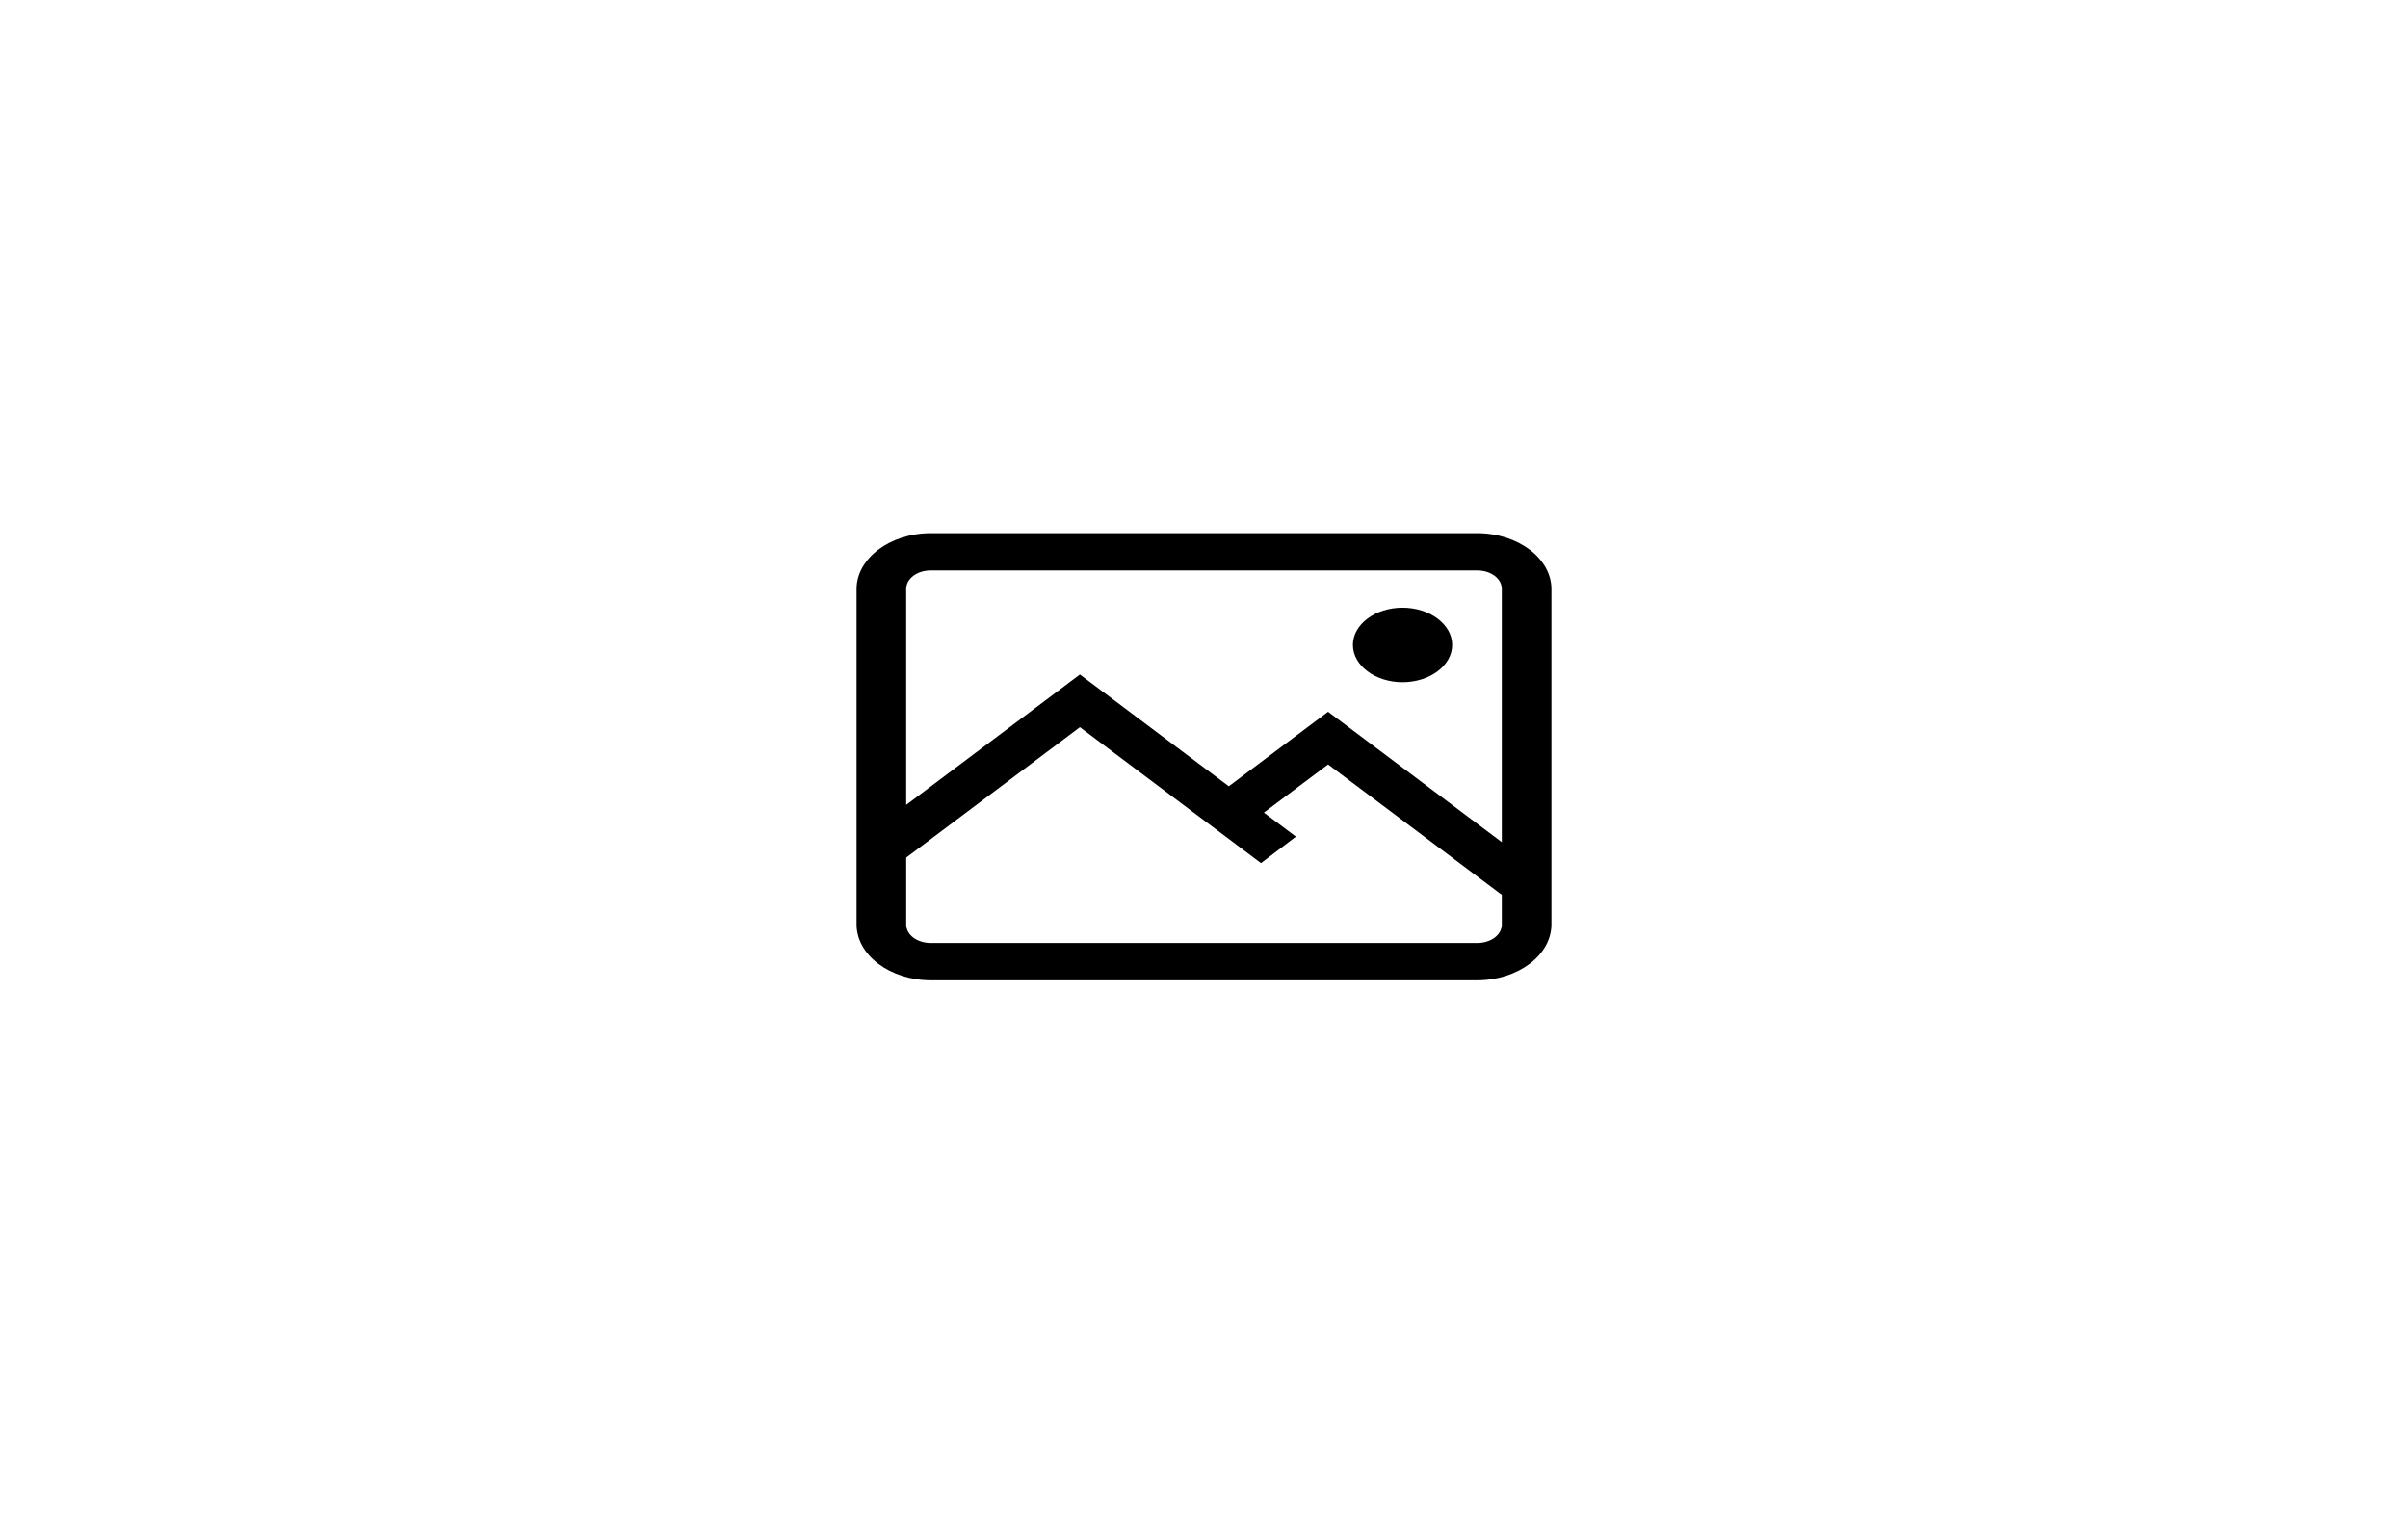
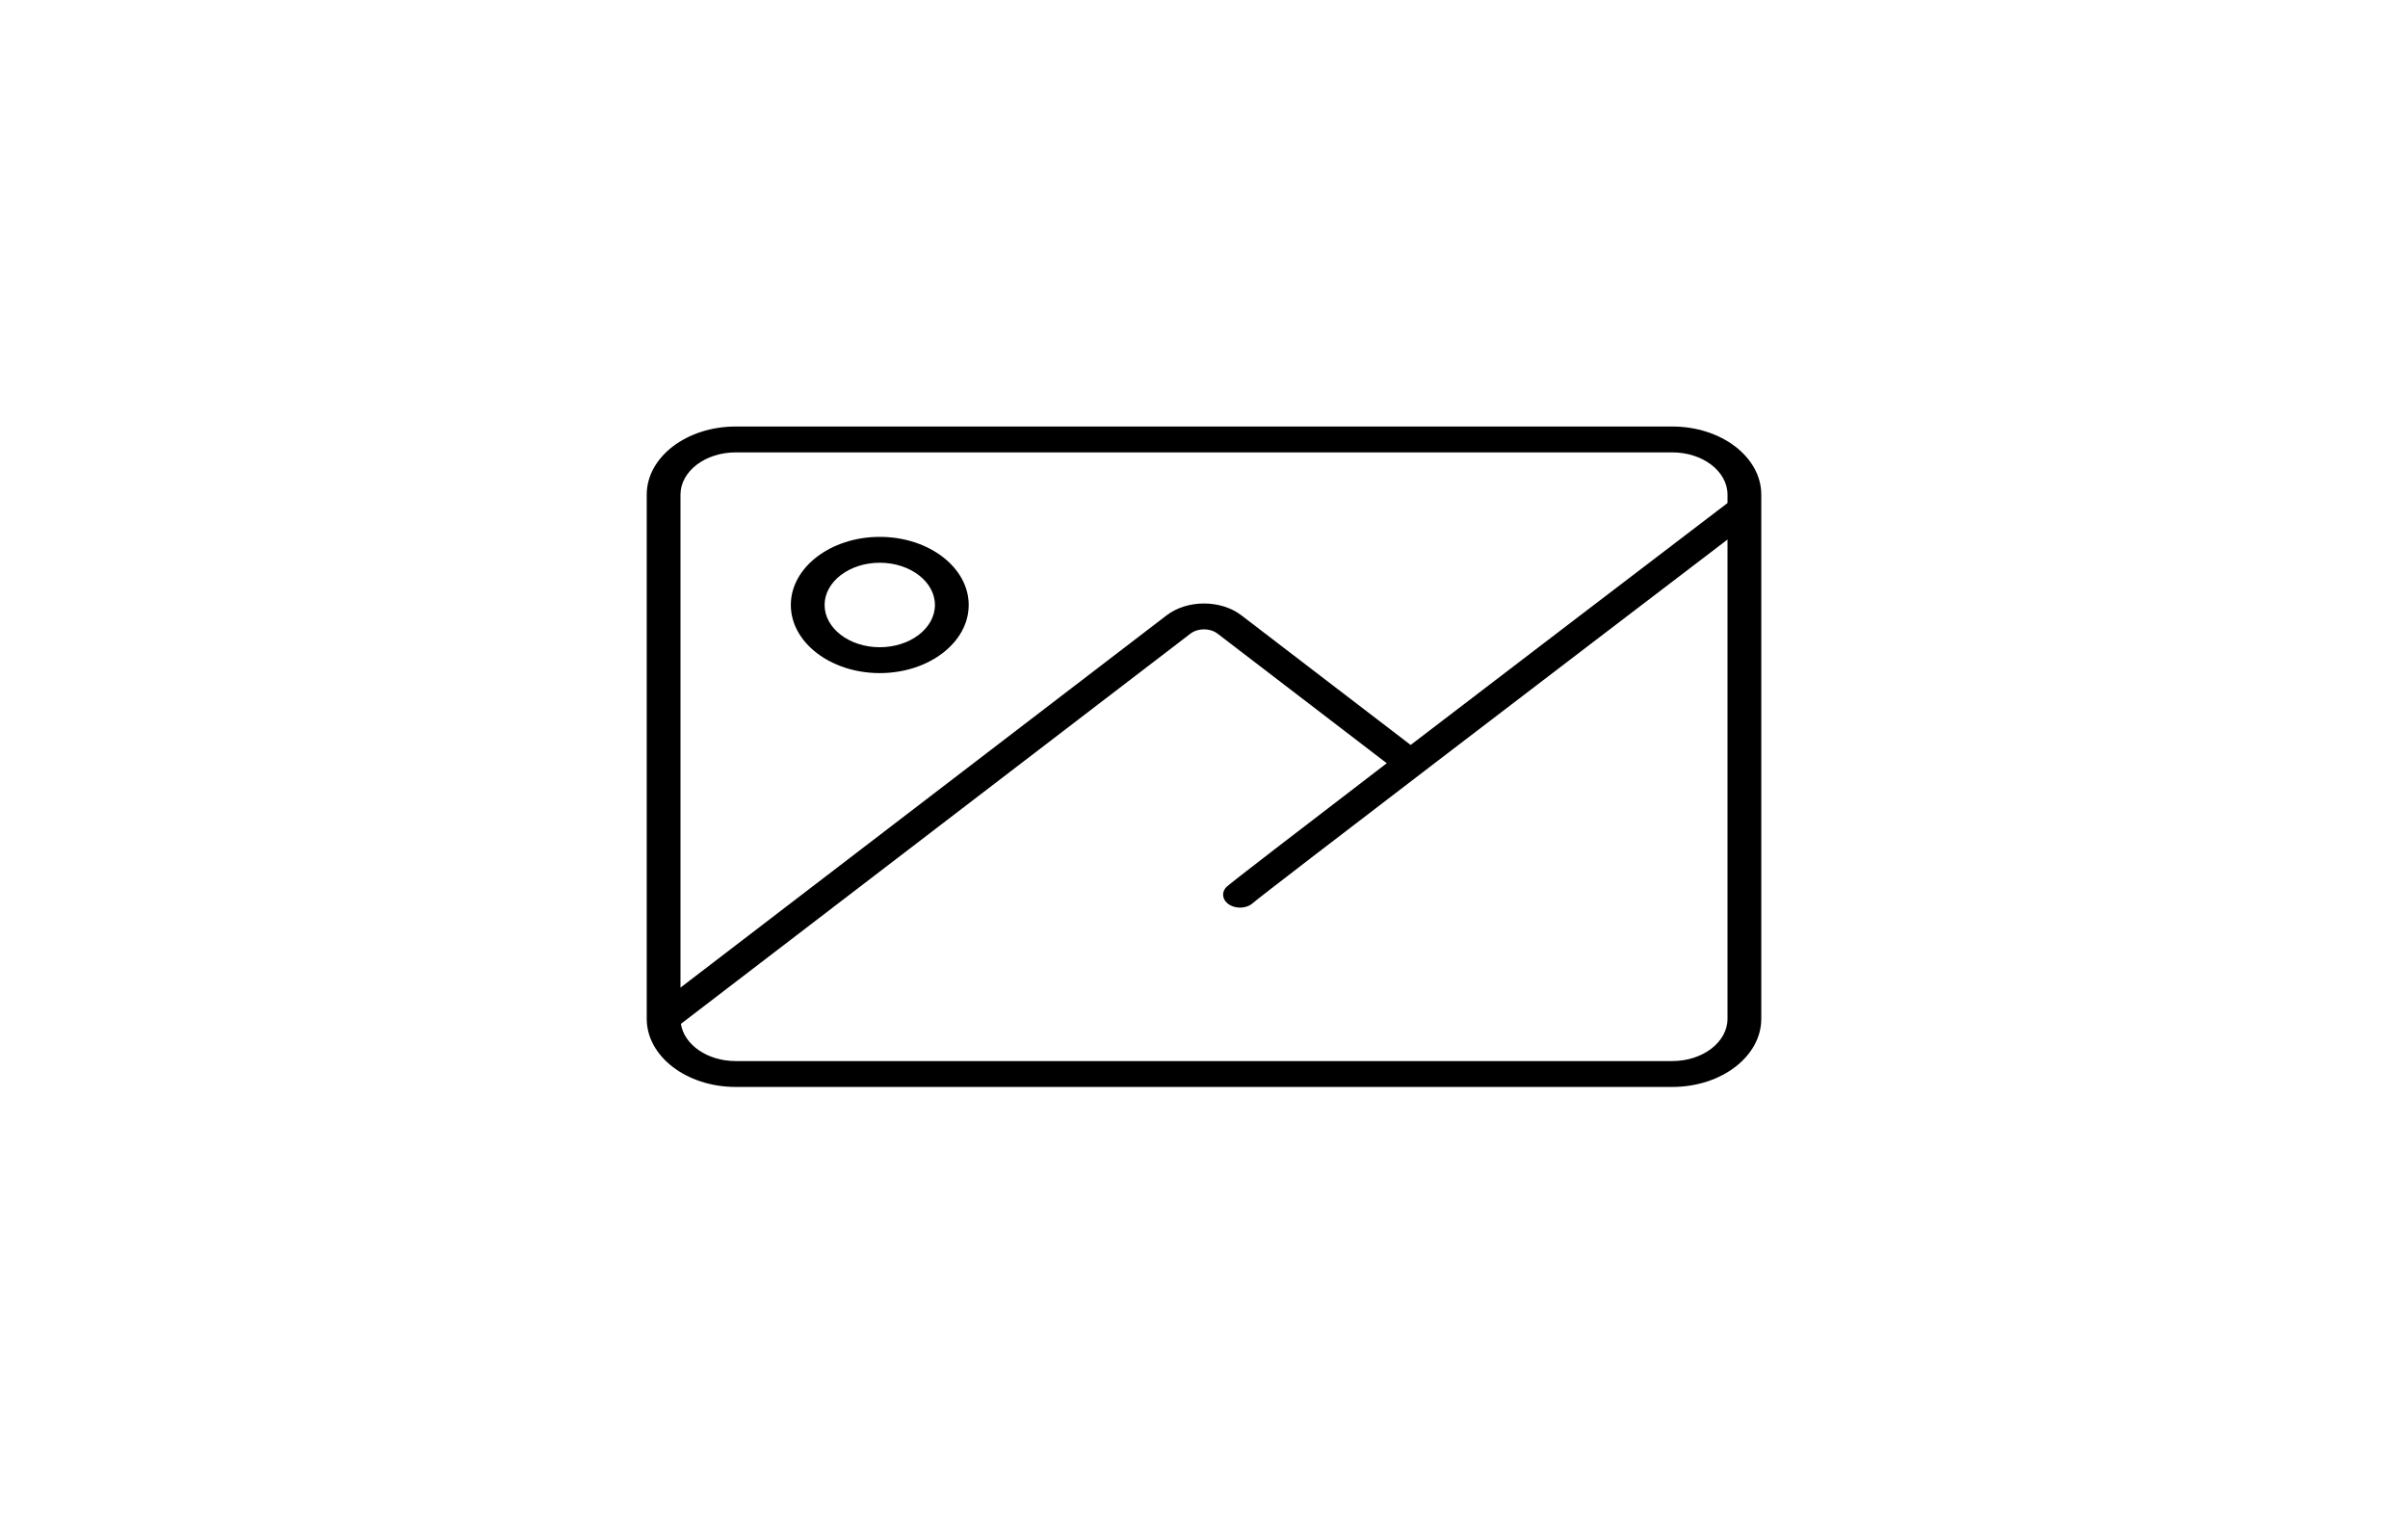
- <svg xmlns="http://www.w3.org/2000/svg" width="350" height="220" fill="#000000">
+ <svg xmlns="http://www.w3.org/2000/svg" width="350" height="220" version="1.1" xml:space="preserve">
  <g>
-     <path stroke="null" id="svg_1" d="m135.321,77.5c-5.946,0 -10.821,3.66 -10.821,8.125l0,48.75c0,4.465 4.875,8.125 10.821,8.125l79.357,0c5.946,0 10.821,-3.66 10.821,-8.125l0,-48.75c0,-4.465 -4.875,-8.125 -10.821,-8.125l-79.357,0zm0,5.417l79.357,0c2.029,0 3.607,1.185 3.607,2.708l0,36.795l-25.25,-18.958l-14.429,10.833l-21.643,-16.25l-25.25,18.958l0,-31.379c0,-1.523 1.578,-2.708 3.607,-2.708zm68.536,5.417c-3.973,0 -7.214,2.433 -7.214,5.417c0,2.983 3.241,5.417 7.214,5.417c3.973,0 7.214,-2.433 7.214,-5.417c0,-2.983 -3.241,-5.417 -7.214,-5.417zm-46.893,17.371l26.321,19.762l5.073,-3.851l-4.65,-3.491l9.328,-7.004l25.25,18.958l0,4.295c0,1.523 -1.578,2.708 -3.607,2.708l-79.357,0c-2.029,0 -3.607,-1.185 -3.607,-2.708l0,-9.712l25.25,-18.958z" />
+     <g stroke="null" id="svg_1">
+       <path stroke="null" d="m256,73.909l0,-2.008c0,-5.459 -5.799,-9.901 -12.927,-9.901l-136.145,0c-7.128,0 -12.927,4.442 -12.927,9.901l0,76.198c0,0.001 0,0.001 0,0.002c0.001,5.459 5.8,9.9 12.927,9.9l136.145,0c7.128,0 12.927,-4.442 12.927,-9.901l0,-74.188c0,-0.001 0,-0.001 0,-0.002zm-149.073,-8.149l136.145,0c4.421,0 8.018,2.755 8.018,6.141l0,1.224c-11.494,8.764 -30.387,23.176 -46.054,35.164l-24.598,-18.84c-2.998,-2.296 -7.878,-2.296 -10.876,0l-70.653,54.112l0,-71.66c0,-3.386 3.597,-6.141 8.018,-6.141zm136.145,88.48l-136.145,0c-4.097,0 -7.484,-2.366 -7.959,-5.408l74.065,-56.725c1.085,-0.831 2.849,-0.831 3.934,0l24.597,18.839c-12.897,9.874 -22.862,17.539 -23.292,17.978c-0.813,0.83 -0.594,2.009 0.491,2.632c0.441,0.254 0.958,0.376 1.471,0.376c0.716,0 1.423,-0.239 1.905,-0.693c1.885,-1.621 47.011,-36.076 68.951,-52.809l0,69.669c0,3.386 -3.597,6.141 -8.018,6.141z" id="svg_2" />
+       <path stroke="null" d="m127.873,97.843c7.128,0 12.927,-4.442 12.927,-9.901s-5.799,-9.901 -12.927,-9.901s-12.927,4.442 -12.927,9.901s5.799,9.901 12.927,9.901zm0,-16.042c4.421,0 8.018,2.755 8.018,6.141s-3.597,6.141 -8.018,6.141s-8.018,-2.755 -8.018,-6.141s3.597,-6.141 8.018,-6.141z" id="svg_3" />
+     </g>
+     <g id="svg_4" />
+     <g id="svg_5" />
+     <g id="svg_6" />
+     <g id="svg_7" />
+     <g id="svg_8" />
+     <g id="svg_9" />
+     <g id="svg_10" />
+     <g id="svg_11" />
+     <g id="svg_12" />
+     <g id="svg_13" />
+     <g id="svg_14" />
+     <g id="svg_15" />
+     <g id="svg_16" />
+     <g id="svg_17" />
+     <g id="svg_18" />
  </g>
</svg>
